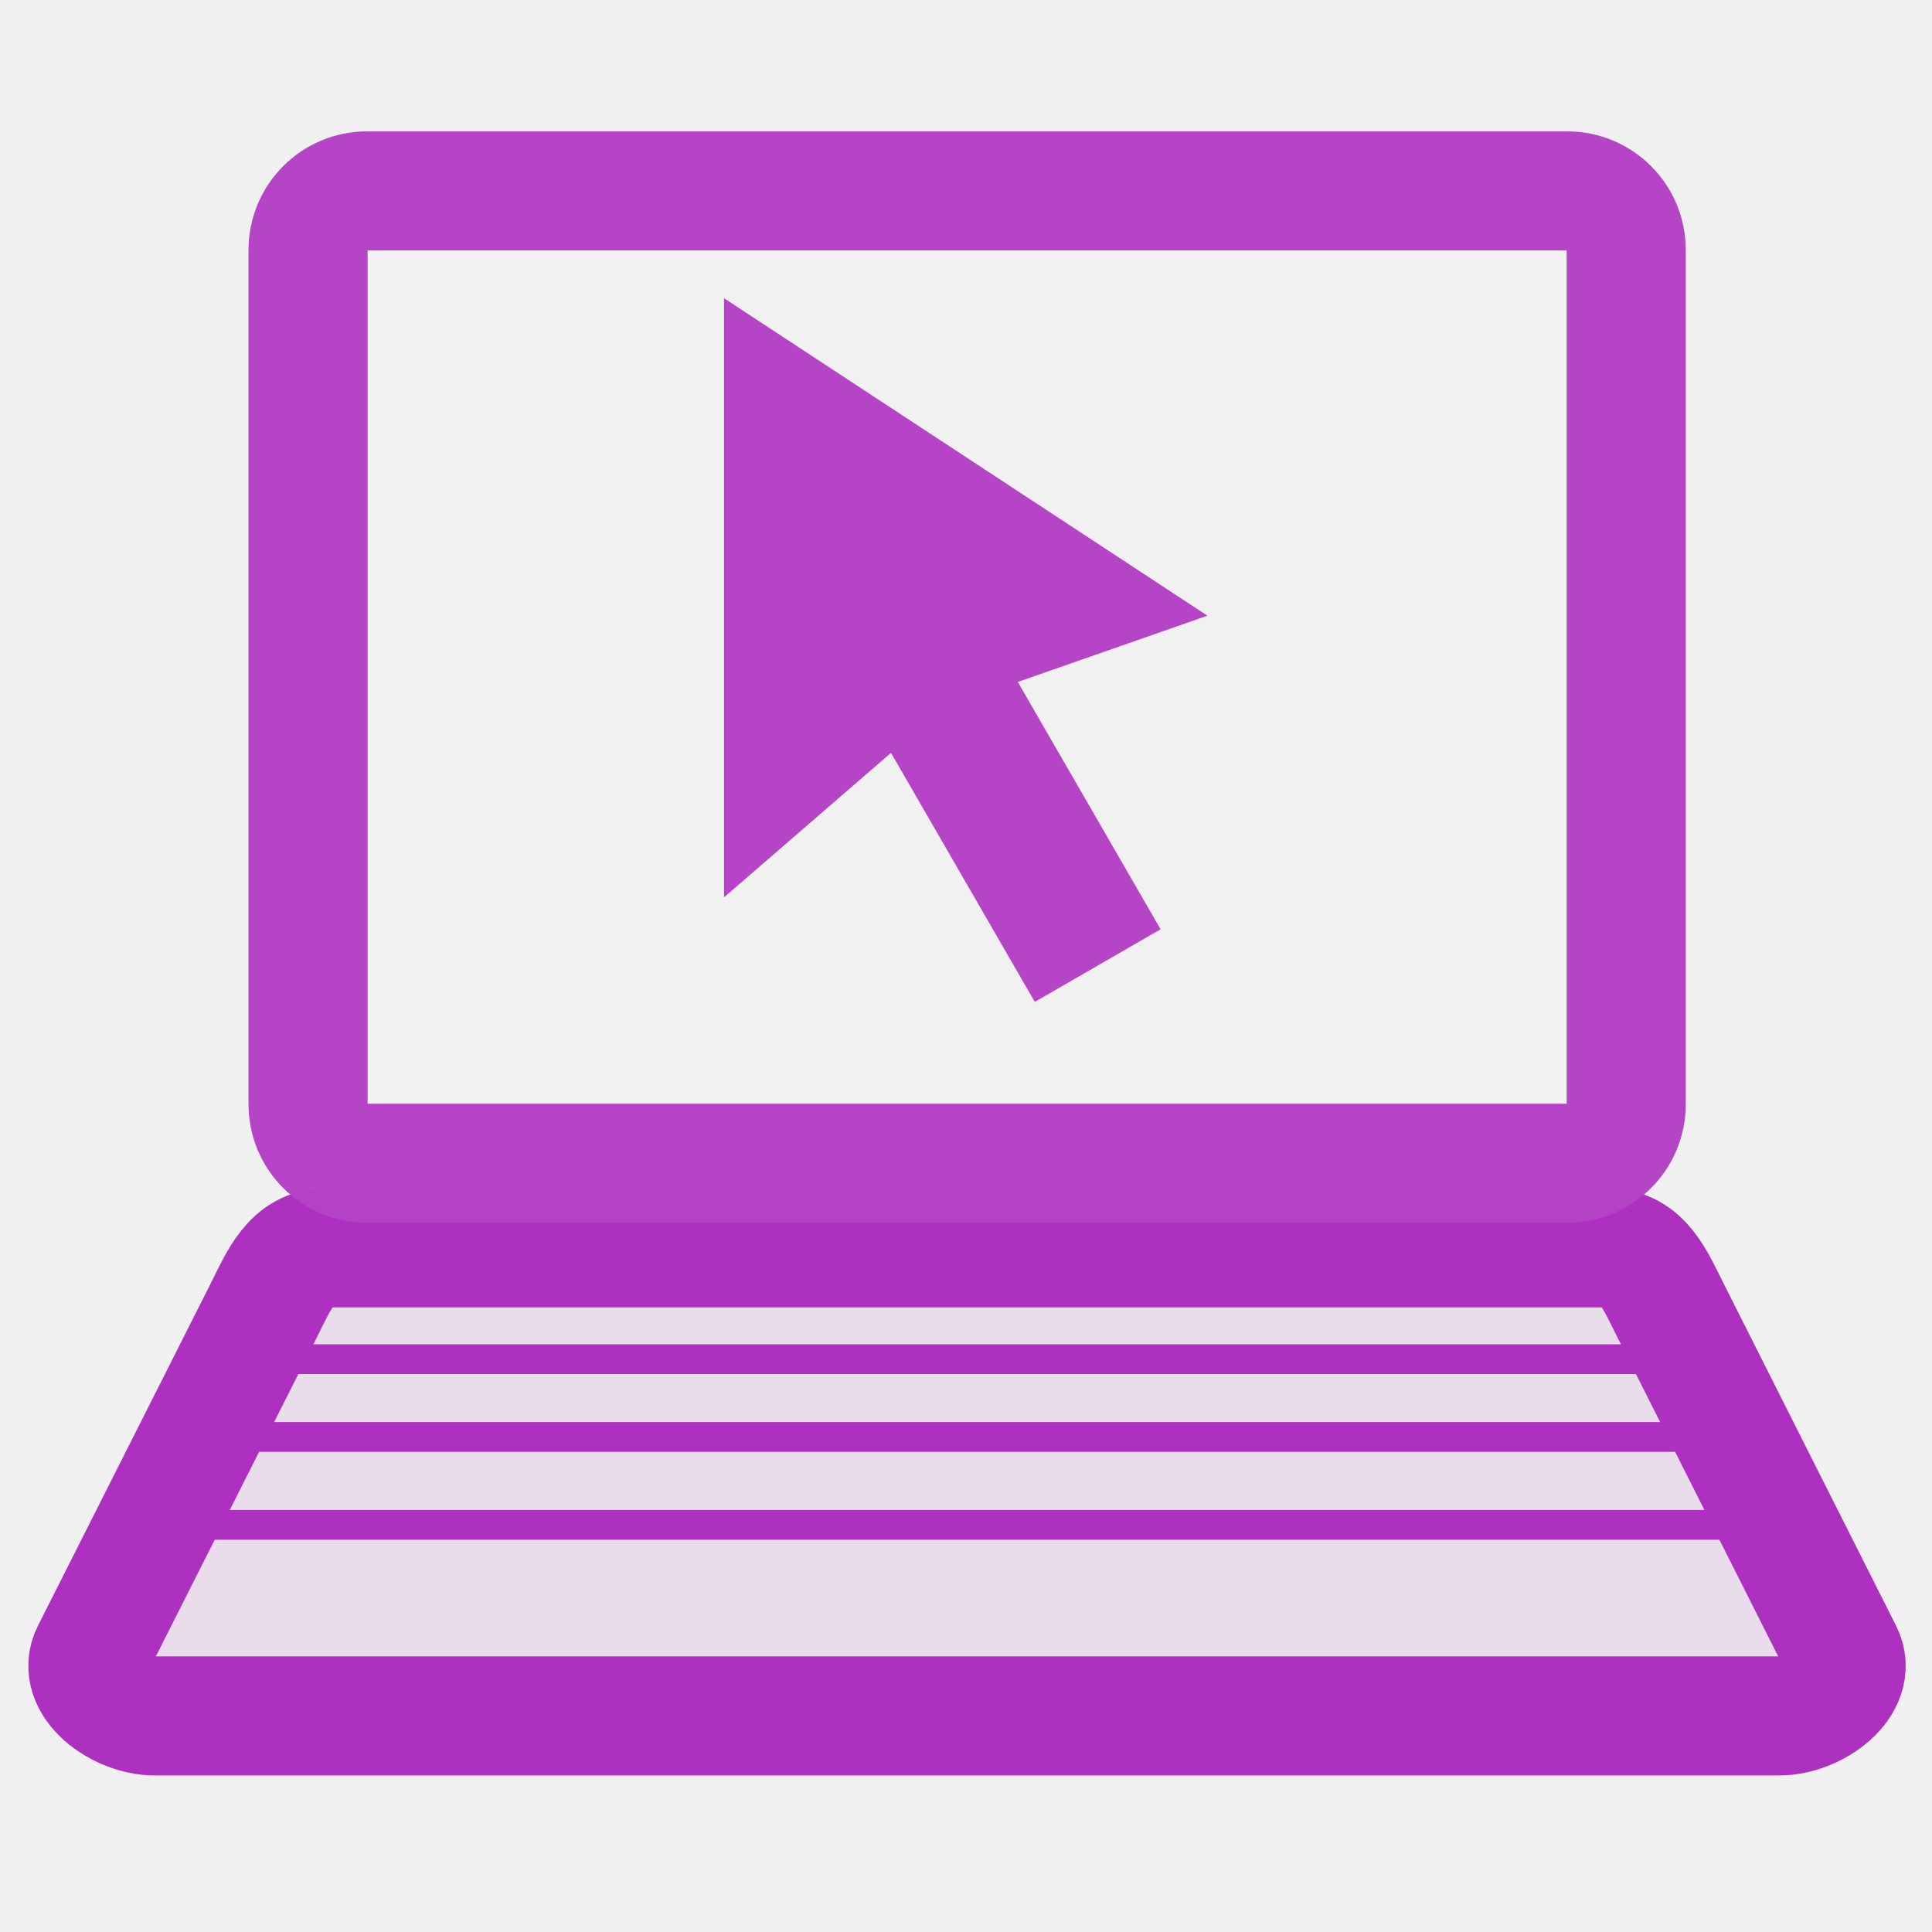
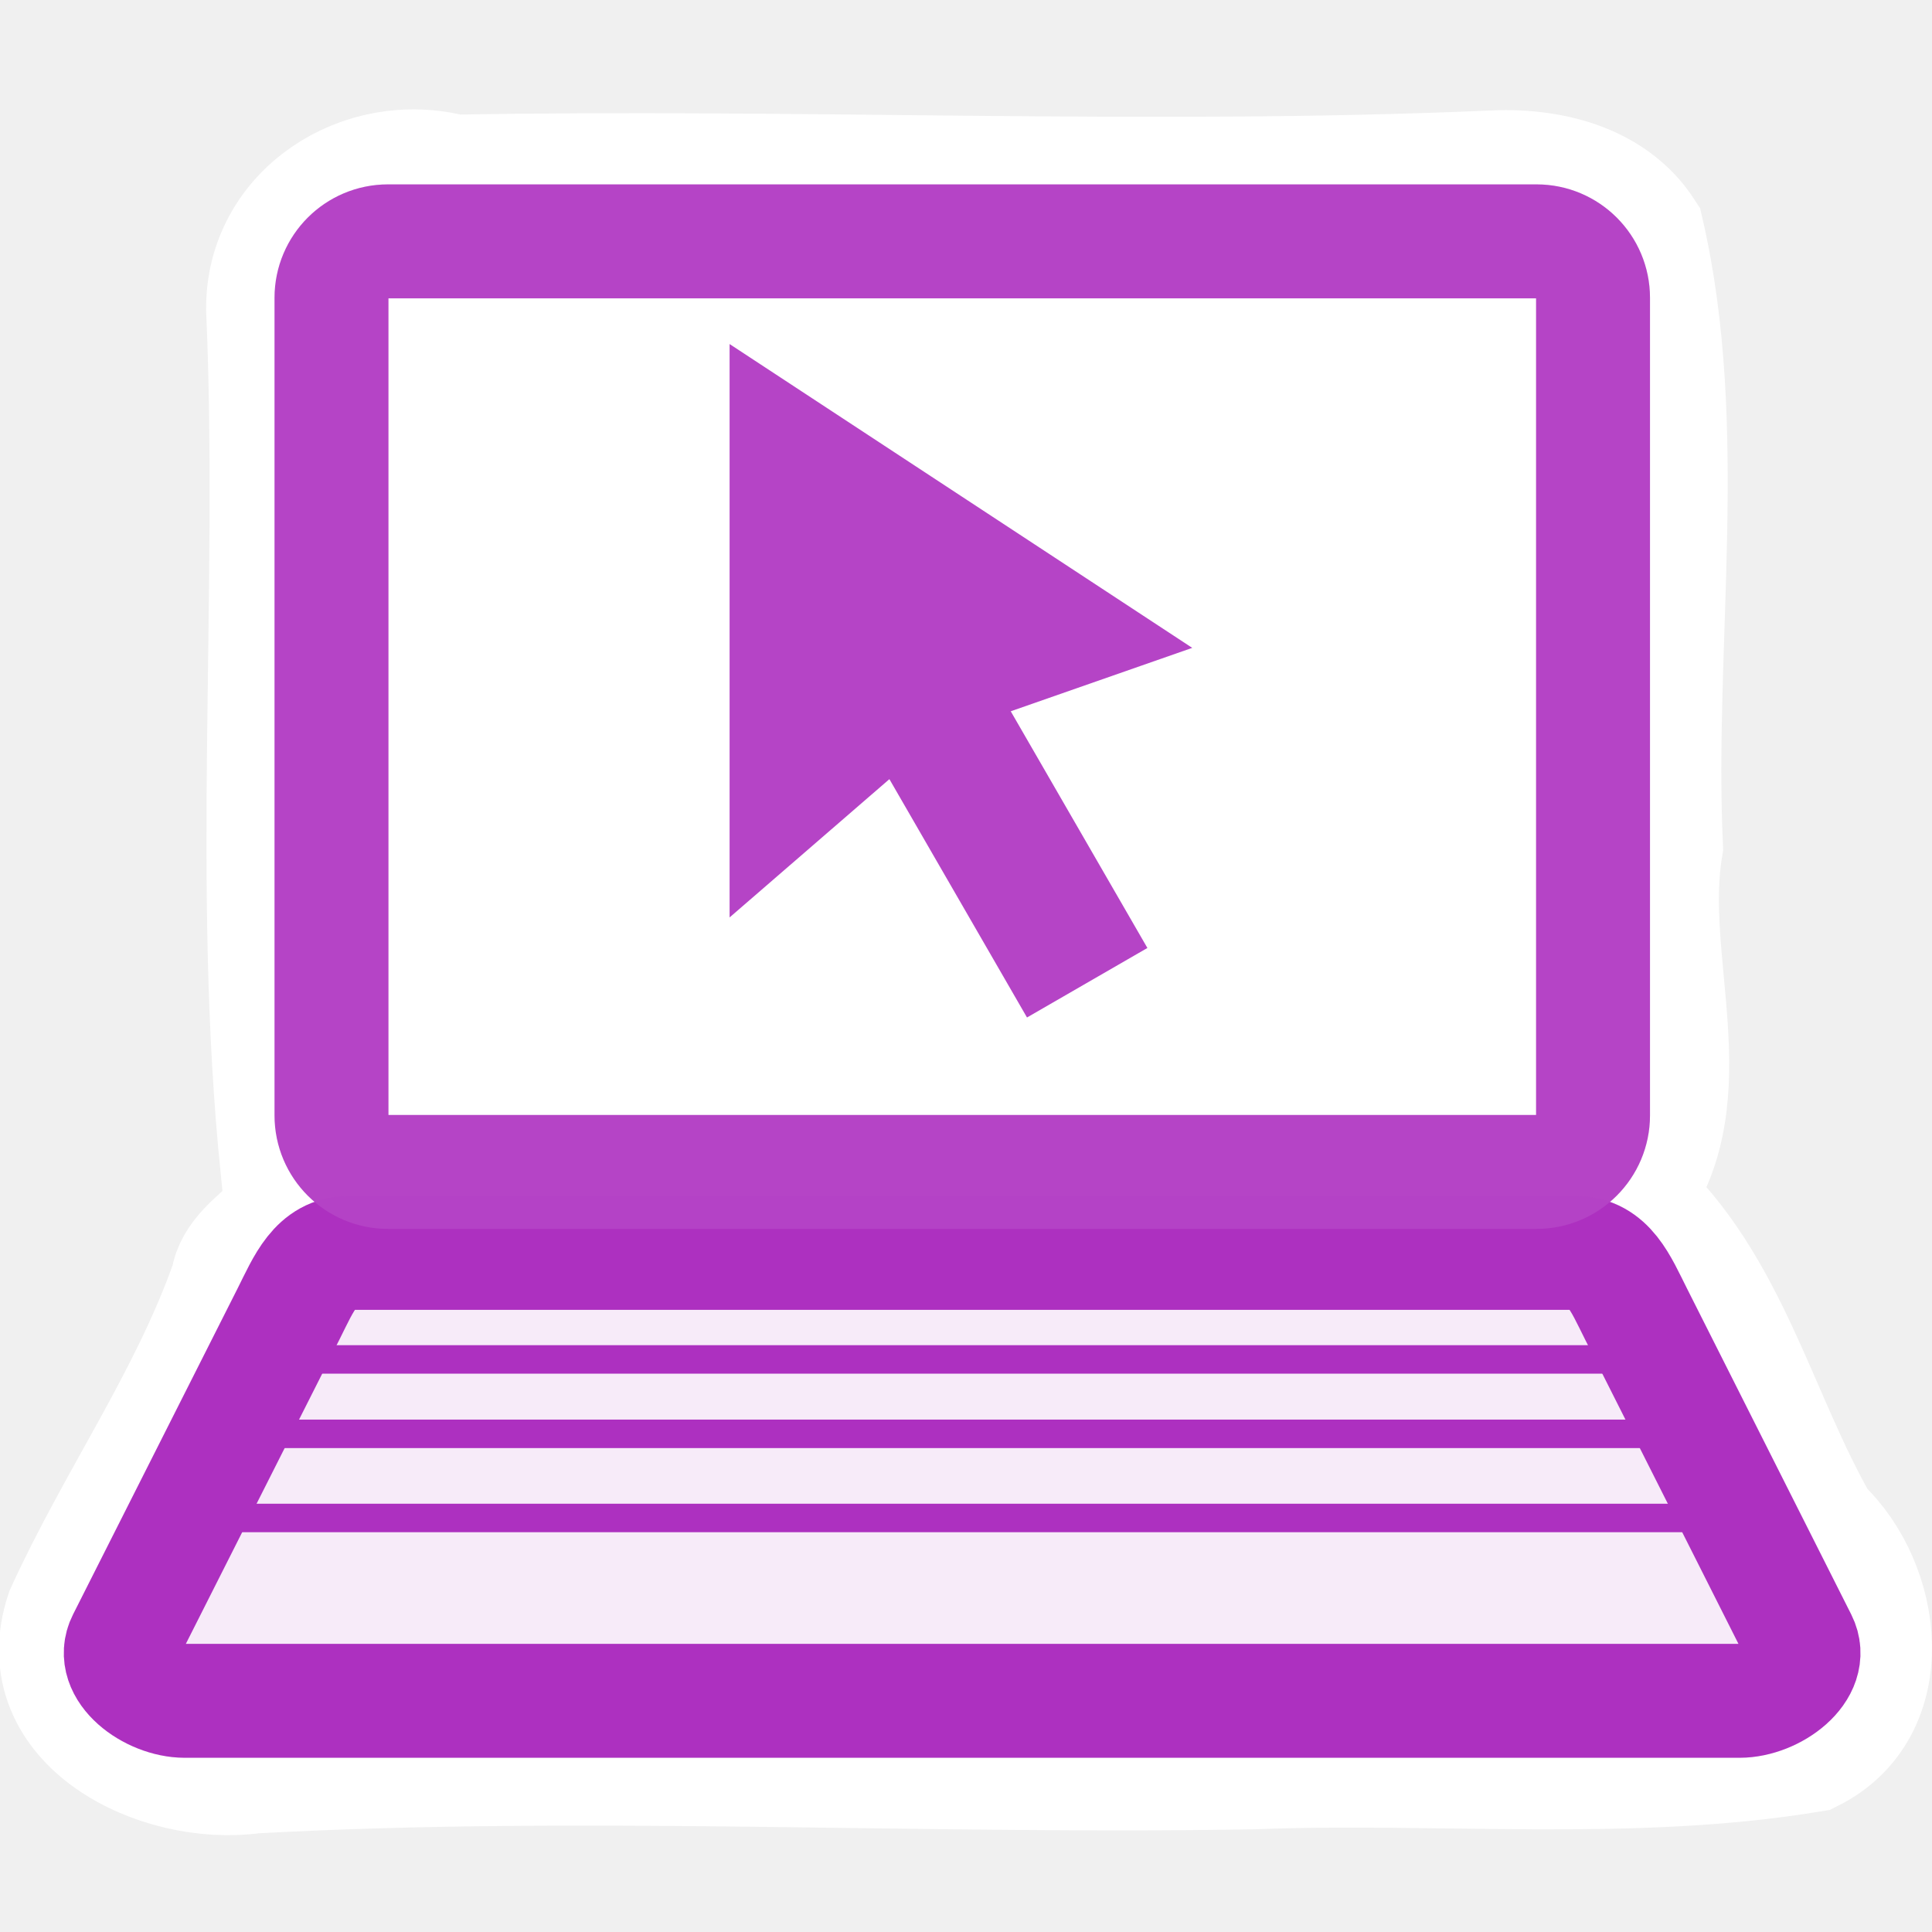
- <svg xmlns="http://www.w3.org/2000/svg" height="22" id="svg2" version="1.0" width="22">
+ <svg xmlns="http://www.w3.org/2000/svg" height="100" id="svg2" version="1.0" width="100">
  <defs id="defs4">
    <symbol id="symbol-university" viewBox="244.5 110 489 219.9">
-       <path d="M79,43l57,119c0,0,21-96,104-96s124,106,124,106l43-133l82-17L0,17L79,43z" id="path4460" />
-       <path d="M94,176l-21,39" fill="none" id="path4462" stroke="#000000" stroke-width="20" />
-       <path d="M300,19c0,10.5-22.6,19-50.5,19S199,29.5,199,19s22.6-19,50.5-19S300,8.5,300,19z" id="path4464" />
-       <path d="M112,216l-16-38L64,88c0,0-9-8-4-35s16-24,16-24" id="path4466" ill="none" stroke="#000000" stroke-width="20" />
+       <path d="m 79,43 57,119 c 0,0 21,-96 104,-96 83,0 124,106 124,106 L 407,39 489,22 0,17 79,43 Z" id="path4460" />
+       <path d="M 94,176 73,215" id="path4462" style="fill:none;stroke:#000000;stroke-width:20" />
+       <path d="M 300,19 C 300,29.5 277.4,38 249.5,38 221.6,38 199,29.5 199,19 199,8.5 221.6,0 249.5,0 277.4,0 300,8.5 300,19 Z" id="path4464" />
+       <path d="M 112,216 96,178 64,88 C 64,88 55,80 60,53 65,26 76,29 76,29" id="path4466" ill="none" style="stroke:#000000;stroke-width:20" />
    </symbol>
  </defs>
-   <g id="g1327" transform="matrix(0.04191547,0,0,0.04191547,-1.220601,-1.220175)">
-     <path d="M 66.275,1.768 C 24.94,1.768 1.704,23.139 1.704,66.804 l 0,450.123 c 0,40.844 20.895,62.229 62.192,62.229 l 452.024,0 c 41.307,0 62.229,-20.315 62.229,-62.229 l 0,-450.123 c 0,-42.601 -20.922,-65.036 -63.521,-65.036 -0.004,0 -448.495,-0.143 -448.353,0 z" id="path1329" style="fill:#111111;fill-opacity:0;stroke:#eeeeee;stroke-width:3.408;stroke-opacity:0" />
+   <g id="layer3" style="display:none;stroke:#757575;stroke-opacity:1" transform="matrix(48.14969,0,0,48.14969,-536.2733,44.69325)">
+     <rect height="10" id="rect4134" style="display:inline;fill:none;stroke:#757575;stroke-width:0.1;stroke-miterlimit:4;stroke-dasharray:none;stroke-opacity:1" width="10" x="1" y="1" />
+     <rect height="8" id="rect4136" style="display:inline;fill:none;stroke:#757575;stroke-width:0.1;stroke-miterlimit:4;stroke-dasharray:none;stroke-opacity:1" width="8" x="2" y="2" />
  </g>
-   <g id="layer3" style="display:none;stroke:#757575;stroke-opacity:1" transform="matrix(48.14969,0,0,48.14969,-536.2733,-33.30675)">
-     <rect height="10" id="rect4134" style="fill:none;stroke:#757575;stroke-width:0.1;stroke-miterlimit:4;stroke-dasharray:none;stroke-opacity:1;display:inline" width="10" x="1" y="1" />
-     <rect height="8" id="rect4136" style="fill:none;stroke:#757575;stroke-width:0.1;stroke-miterlimit:4;stroke-dasharray:none;stroke-opacity:1;display:inline" width="8" x="2" y="2" />
-   </g>
-   <g id="g3626" transform="matrix(1.313665,0,0,1.313665,0.5034961,3.390216)">
-     <path d="m 2.448,8.236 11.103,0 c 0.305,0 0.413,0.278 0.55,0.55 l 1.49,2.957 c 0.137,0.272 -0.245,0.55 -0.55,0.55 l -14.084,0 c -0.305,0 -0.687,-0.278 -0.55,-0.55 L 1.899,8.787 C 2.036,8.514 2.144,8.236 2.448,8.236 z" id="rect4428" style="fill:none;stroke:#ad30c0;stroke-width:1.032;stroke-miterlimit:4;stroke-opacity:1;stroke-dasharray:none" />
-     <path d="m 1.476,9.201 13.03,0" id="path4432" style="fill:none;stroke:#ad30c0;stroke-width:0.258;stroke-linecap:butt;stroke-linejoin:miter;stroke-miterlimit:4;stroke-opacity:1;stroke-dasharray:none" />
-     <path d="m 1.093,9.875 13.743,0" id="path4434" style="fill:none;stroke:#ad30c0;stroke-width:0.258;stroke-linecap:butt;stroke-linejoin:miter;stroke-miterlimit:4;stroke-opacity:1;stroke-dasharray:none" />
-     <path d="m 0.798,10.637 14.411,0" id="path4436" style="fill:none;stroke:#ad30c0;stroke-width:0.258;stroke-linecap:butt;stroke-linejoin:miter;stroke-miterlimit:4;stroke-opacity:1;stroke-dasharray:none" />
-   </g>
-   <rect height="11.072" id="rect4426" rx="0.672" ry="0.672" style="fill:none;stroke:#ad30c0;stroke-width:1.356;stroke-miterlimit:4;stroke-opacity:1;stroke-dasharray:none" width="15.01" x="3.508" y="2.174" />
-   <g id="g3658" transform="matrix(1.482189,0,0,1.482189,-1.30974,2.592459)">
-     <path d="m 6.446,0.543 0,4.602 1.679,-1.453 2.035,-0.711 -3.714,-2.439 z" id="path3619" style="fill:#ad30c0;fill-opacity:1;stroke:none" />
-     <rect height="1.116" id="rect3649" rx="0" ry="0" style="fill:#ad30c0;fill-opacity:1;fill-rule:nonzero;stroke:none" transform="matrix(-0.5,-0.8660254,0.8660254,-0.5,0,0)" width="3.157" x="-9.568" y="4.676" />
-   </g>
-   <rect height="11.072" id="rect4426-3" rx="0.672" ry="0.672" style="opacity:0.1;fill:#ffffff;fill-opacity:1;stroke:#ffffff;stroke-width:1.356;stroke-miterlimit:4;stroke-opacity:1;stroke-dasharray:none" width="15.01" x="3.508" y="2.174" />
-   <g id="g3626-4" style="opacity:0.1;fill:#ffffff;fill-opacity:1" transform="matrix(1.313665,0,0,1.313665,0.5034961,3.390216)">
-     <path d="m 2.448,8.236 11.103,0 c 0.305,0 0.413,0.278 0.55,0.55 l 1.49,2.957 c 0.137,0.272 -0.245,0.55 -0.55,0.55 l -14.084,0 c -0.305,0 -0.687,-0.278 -0.55,-0.55 L 1.899,8.787 C 2.036,8.514 2.144,8.236 2.448,8.236 z" id="rect4428-2" style="fill:#ad30c0;fill-opacity:1;stroke:#ad30c0;stroke-width:1.032;stroke-miterlimit:4;stroke-opacity:1;stroke-dasharray:none" />
-     <path d="m 1.476,9.201 13.03,0" id="path4432-0" style="fill:#ad30c0;fill-opacity:1;stroke:#ad30c0;stroke-width:0.258;stroke-linecap:butt;stroke-linejoin:miter;stroke-miterlimit:4;stroke-opacity:1;stroke-dasharray:none" />
-     <path d="m 1.093,9.875 13.743,0" id="path4434-5" style="fill:#ad30c0;fill-opacity:1;stroke:#ad30c0;stroke-width:0.258;stroke-linecap:butt;stroke-linejoin:miter;stroke-miterlimit:4;stroke-opacity:1;stroke-dasharray:none" />
-     <path d="m 0.798,10.637 14.411,0" id="path4436-9" style="fill:#ad30c0;fill-opacity:1;stroke:#ad30c0;stroke-width:0.258;stroke-linecap:butt;stroke-linejoin:miter;stroke-miterlimit:4;stroke-opacity:1;stroke-dasharray:none" />
+   <g id="g3442" transform="matrix(0.9070861,0,0,0.9070845,3.029446,1.896861)">
+     <path id="rect4428-6" d="m 81.662,7.47 c -19.579,0.846 -39.405,-0.132 -59.084,0.234 -5.312,-1.405 -10.97,2.231 -10.904,7.877 0.707,16.299 -0.834,32.837 0.818,49.033 2.757,2.395 -2.438,3.54 -2.834,6.344 -2.374,6.742 -6.504,12.489 -9.434,18.934 -2.145,6.466 5.486,10.145 10.912,9.387 18.97,-1.036 38.043,0.093 57.066,-0.239 10.576,-0.41 21.478,0.741 31.859,-0.982 5.149,-2.564 4.237,-9.758 0.557,-13.188 -3.558,-6.182 -5.16,-13.736 -10.594,-18.691 4.119,-5.861 0.58,-13.401 1.7,-19.947 -0.529,-11.644 1.523,-23.841 -1.09,-35.149 -1.923,-2.977 -5.651,-3.806 -8.973,-3.613 z" style="fill:#ffffff;stroke:#ffffff;stroke-width:6.502;stroke-miterlimit:4;stroke-dasharray:none;stroke-opacity:1" />
+     <g transform="matrix(6.299978,0,0,6.299978,1.168132,17.51386)" id="g3626">
+       <path style="fill:none;stroke:#ad30c0;stroke-width:1.032;stroke-miterlimit:4;stroke-dasharray:none;stroke-opacity:1" id="rect4428" d="m 2.448,8.236 11.103,0 c 0.305,0 0.413,0.278 0.55,0.55 l 1.49,2.957 c 0.137,0.272 -0.245,0.55 -0.55,0.55 l -14.084,0 c -0.305,0 -0.687,-0.278 -0.55,-0.55 L 1.899,8.787 C 2.036,8.514 2.144,8.236 2.448,8.236 Z" />
+       <path style="fill:none;stroke:#ad30c0;stroke-width:0.258;stroke-linecap:butt;stroke-linejoin:miter;stroke-miterlimit:4;stroke-dasharray:none;stroke-opacity:1" id="path4432" d="m 1.476,9.201 13.03,0" />
+       <path style="fill:none;stroke:#ad30c0;stroke-width:0.258;stroke-linecap:butt;stroke-linejoin:miter;stroke-miterlimit:4;stroke-dasharray:none;stroke-opacity:1" id="path4434" d="m 1.093,9.875 13.743,0" />
+       <path style="fill:none;stroke:#ad30c0;stroke-width:0.258;stroke-linecap:butt;stroke-linejoin:miter;stroke-miterlimit:4;stroke-dasharray:none;stroke-opacity:1" id="path4436" d="m 0.798,10.637 14.411,0" />
+     </g>
+     <rect y="11.681" x="15.576" width="71.985" style="fill:none;stroke:#ad30c0;stroke-width:6.502;stroke-miterlimit:4;stroke-dasharray:none;stroke-opacity:1" ry="3.222" rx="3.222" id="rect4426" height="53.099" />
+     <g transform="matrix(7.108171,0,0,7.108171,-7.527654,13.68804)" id="g3658">
+       <path style="fill:#ad30c0;fill-opacity:1;stroke:none" id="path3619" d="m 6.446,0.543 0,4.602 1.679,-1.453 2.035,-0.711 -3.714,-2.439 z" />
+       <rect y="4.676" x="-9.568" width="3.157" transform="matrix(-0.5,-0.8660254,0.8660254,-0.5,0,0)" style="fill:#ad30c0;fill-opacity:1;fill-rule:nonzero;stroke:none" ry="0" rx="0" id="rect3649" height="1.116" />
+     </g>
+     <rect y="11.681" x="15.576" width="71.985" style="opacity:0.1;fill:#ffffff;fill-opacity:1;stroke:#ffffff;stroke-width:6.502;stroke-miterlimit:4;stroke-dasharray:none;stroke-opacity:1" ry="3.222" rx="3.222" id="rect4426-3" height="53.099" />
+     <g transform="matrix(6.299978,0,0,6.299978,1.168132,17.51386)" style="opacity:0.1;fill:#ffffff;fill-opacity:1" id="g3626-4">
+       <path style="fill:#ad30c0;fill-opacity:1;stroke:#ad30c0;stroke-width:1.032;stroke-miterlimit:4;stroke-dasharray:none;stroke-opacity:1" id="rect4428-2" d="m 2.448,8.236 11.103,0 c 0.305,0 0.413,0.278 0.55,0.55 l 1.49,2.957 c 0.137,0.272 -0.245,0.55 -0.55,0.55 l -14.084,0 c -0.305,0 -0.687,-0.278 -0.55,-0.55 L 1.899,8.787 C 2.036,8.514 2.144,8.236 2.448,8.236 Z" />
+       <path style="fill:#ad30c0;fill-opacity:1;stroke:#ad30c0;stroke-width:0.258;stroke-linecap:butt;stroke-linejoin:miter;stroke-miterlimit:4;stroke-dasharray:none;stroke-opacity:1" id="path4432-0" d="m 1.476,9.201 13.03,0" />
+       <path style="fill:#ad30c0;fill-opacity:1;stroke:#ad30c0;stroke-width:0.258;stroke-linecap:butt;stroke-linejoin:miter;stroke-miterlimit:4;stroke-dasharray:none;stroke-opacity:1" id="path4434-5" d="m 1.093,9.875 13.743,0" />
+       <path style="fill:#ad30c0;fill-opacity:1;stroke:#ad30c0;stroke-width:0.258;stroke-linecap:butt;stroke-linejoin:miter;stroke-miterlimit:4;stroke-dasharray:none;stroke-opacity:1" id="path4436-9" d="m 0.798,10.637 14.411,0" />
+     </g>
  </g>
</svg>
